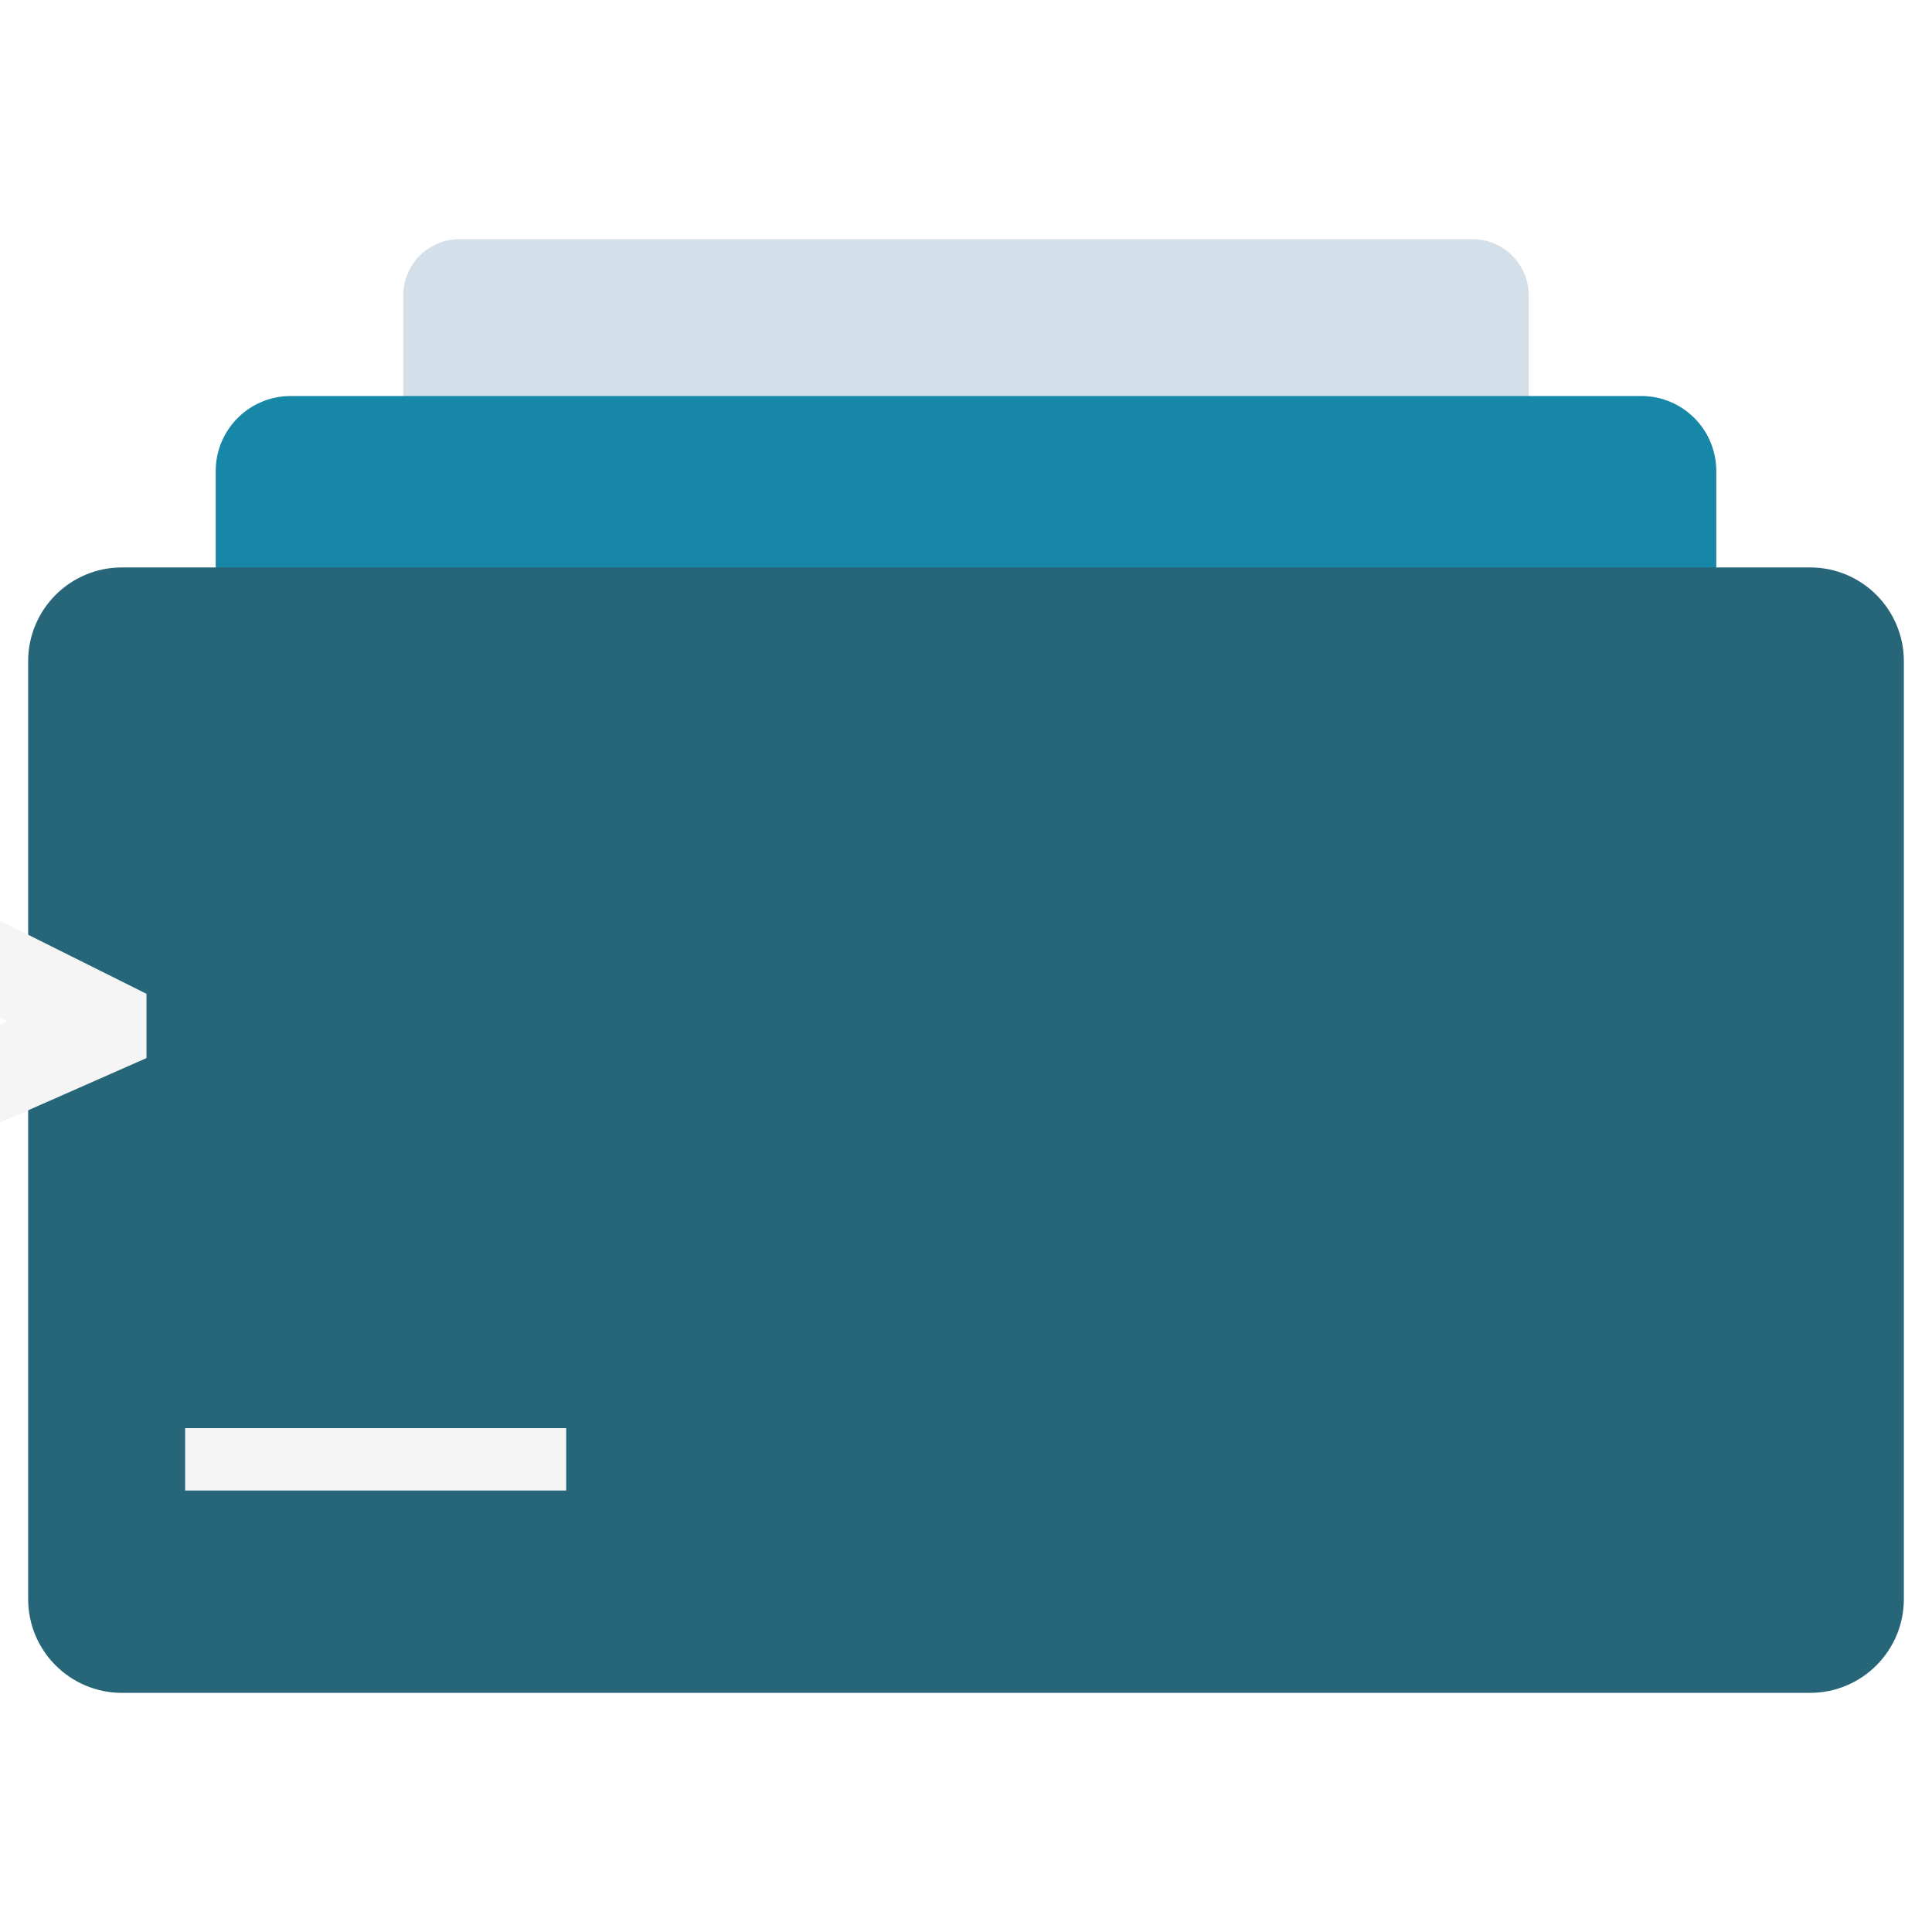
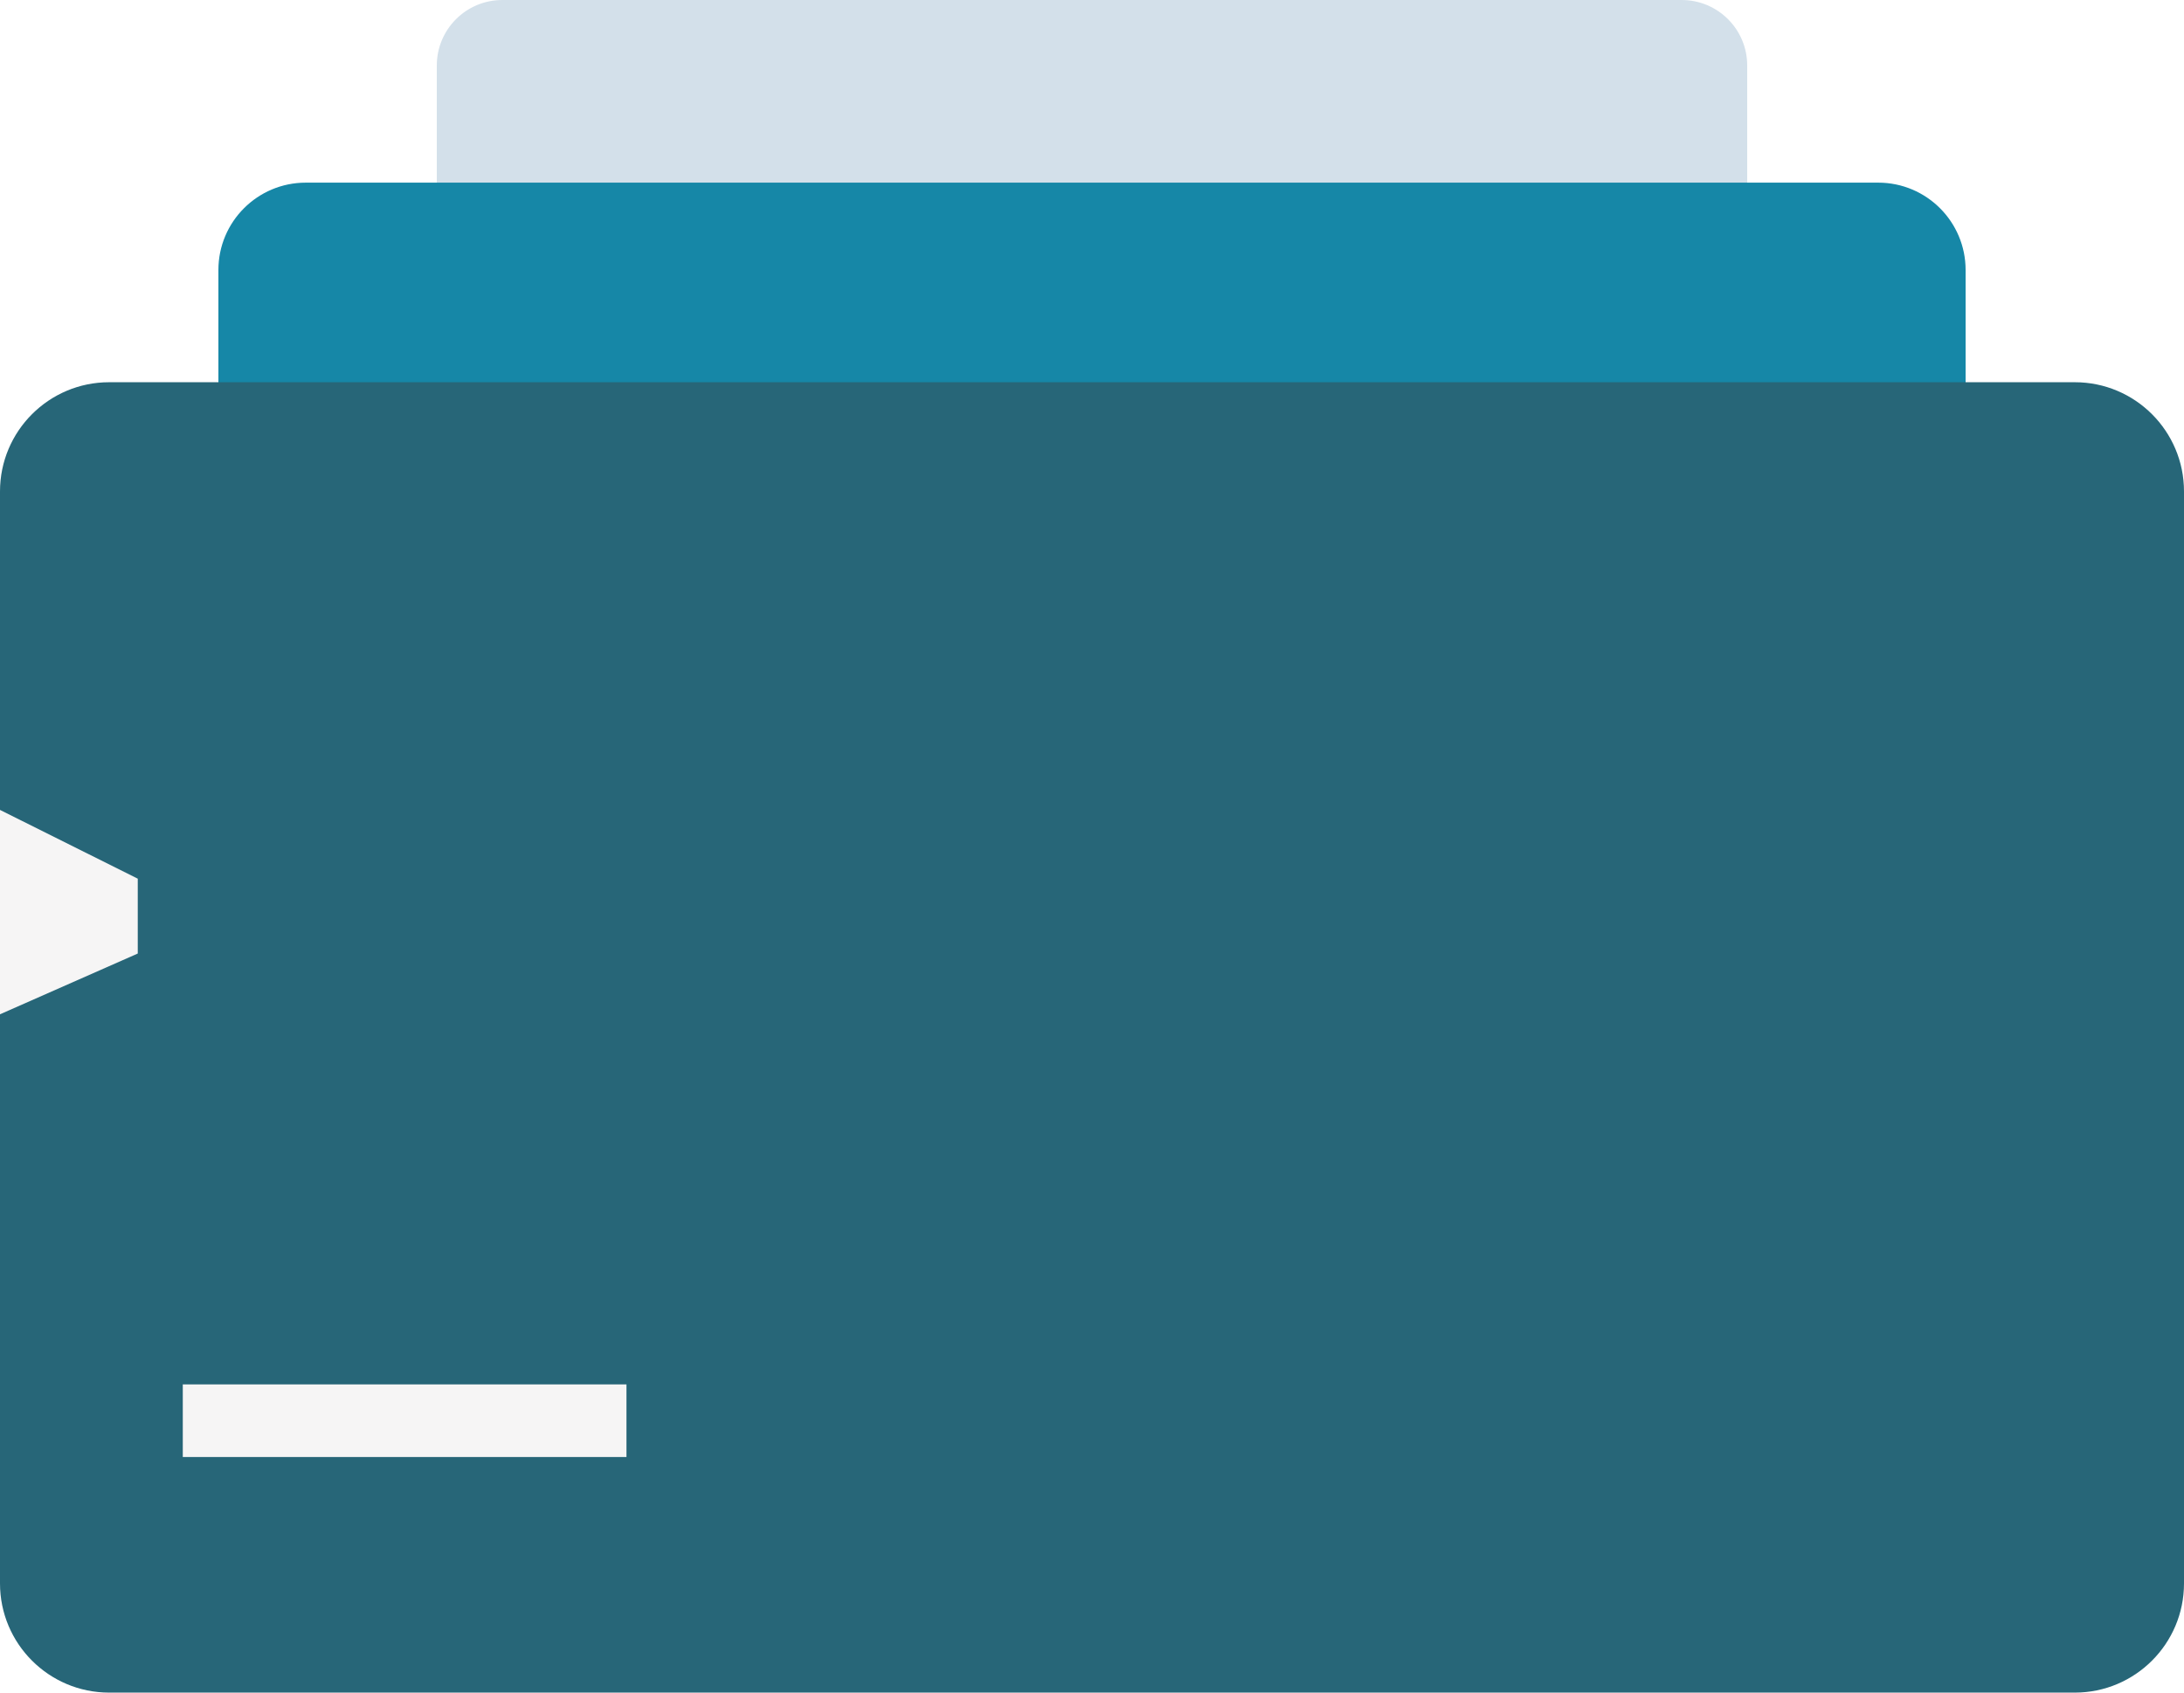
- <svg xmlns="http://www.w3.org/2000/svg" width="1024" height="1024" viewBox="0 0 270.933 270.933" version="1.1" id="svg8">
+ <svg xmlns="http://www.w3.org/2000/svg" width="994.165" height="770.496" viewBox="0 0 263.039 203.86" version="1.1" id="svg8">
  <defs id="defs2">
    <rect x="44.558" y="132.238" width="3.742" height="10.094" id="rect966" />
  </defs>
-   <g id="layer1">
+   <g id="layer1" transform="translate(-3.946976,-33.53647)">
    <g id="g1070" transform="translate(0,-8.017166)">
      <rect style="font-variation-settings:normal;opacity:1;vector-effect:none;fill:#d3e0ea;fill-opacity:1;stroke-width:10.583;stroke-linecap:butt;stroke-linejoin:round;stroke-miterlimit:4;stroke-dasharray:none;stroke-dashoffset:0;stroke-opacity:1;paint-order:markers stroke fill;stop-color:#000000;stop-opacity:1" id="rect837-6-3-6" width="157.824" height="94.694" x="56.555" y="41.554" ry="7.891" />
      <rect style="font-variation-settings:normal;opacity:1;vector-effect:none;fill:#1687a7;fill-opacity:1;stroke-width:10.583;stroke-linecap:butt;stroke-linejoin:round;stroke-miterlimit:4;stroke-dasharray:none;stroke-dashoffset:0;stroke-opacity:1;paint-order:markers stroke fill;stop-color:#000000;stop-opacity:1" id="rect837-6-3" width="210.432" height="126.259" x="30.251" y="63.552" ry="10.522" />
      <rect style="font-variation-settings:normal;opacity:1;vector-effect:none;fill:#276678;fill-opacity:1;stroke-width:10.583;stroke-linecap:butt;stroke-linejoin:round;stroke-miterlimit:4;stroke-dasharray:none;stroke-dashoffset:0;stroke-opacity:1;paint-order:markers stroke fill;stop-color:#000000;stop-opacity:1" id="rect837-6" width="263.039" height="157.824" x="3.947" y="87.59" ry="13.152" />
      <text xml:space="preserve" style="font-weight:600;font-size:128.766px;line-height:120%;font-family:'Source Code Pro';-inkscape-font-specification:'Source Code Pro Semi-Bold';font-feature-settings:italic;text-align:center;text-decoration:none;text-decoration-line:none;text-decoration-color:#000000;text-anchor:middle;fill:#f6f5f5;fill-opacity:1;stroke-width:10.583;stroke-linejoin:round;paint-order:markers stroke fill;stop-color:#000000" x="133.02" y="196.698" id="text888">
        <tspan id="tspan886" x="133.02" y="196.698" style="font-style:normal;font-variant:normal;font-weight:600;font-stretch:normal;font-family:'Source Code Pro';-inkscape-font-specification:'Source Code Pro Semi-Bold';fill:#f6f5f5;fill-opacity:1;stroke-width:10.583">&gt;_</tspan>
      </text>
    </g>
-     <text xml:space="preserve" id="text964" style="-inkscape-font-specification:'Source Code Pro Bold';font-family:'Source Code Pro';fill:#a3d2ca;font-size:2.999px;font-variant-east_asian:normal;font-feature-settings:italic;text-decoration:none;text-decoration-color:#000000;line-height:120%;paint-order:markers stroke fill;stop-color:#000000;text-align:center;stroke-width:10.583;stroke-linejoin:round;font-weight:bold;fill-opacity:1;opacity:1;vector-effect:none;stroke-linecap:butt;stroke-miterlimit:4;stroke-dasharray:none;stroke-dashoffset:0;stroke-opacity:1;stop-opacity:1;font-style:normal;font-stretch:normal;font-variant:normal;white-space:pre;shape-inside:url(#rect966)" />
+     <text xml:space="preserve" id="text964" style="font-style:normal;font-variant:normal;font-weight:bold;font-stretch:normal;font-size:2.999px;line-height:120%;font-family:'Source Code Pro';-inkscape-font-specification:'Source Code Pro Bold';font-feature-settings:italic;text-align:center;text-decoration:none;text-decoration-line:none;text-decoration-color:#000000;white-space:pre;shape-inside:url(#rect966);opacity:1;vector-effect:none;fill:#a3d2ca;fill-opacity:1;stroke-width:10.583;stroke-linecap:butt;stroke-linejoin:round;stroke-miterlimit:4;stroke-dasharray:none;stroke-dashoffset:0;stroke-opacity:1;paint-order:markers stroke fill;stop-color:#000000;stop-opacity:1;" />
  </g>
</svg>
